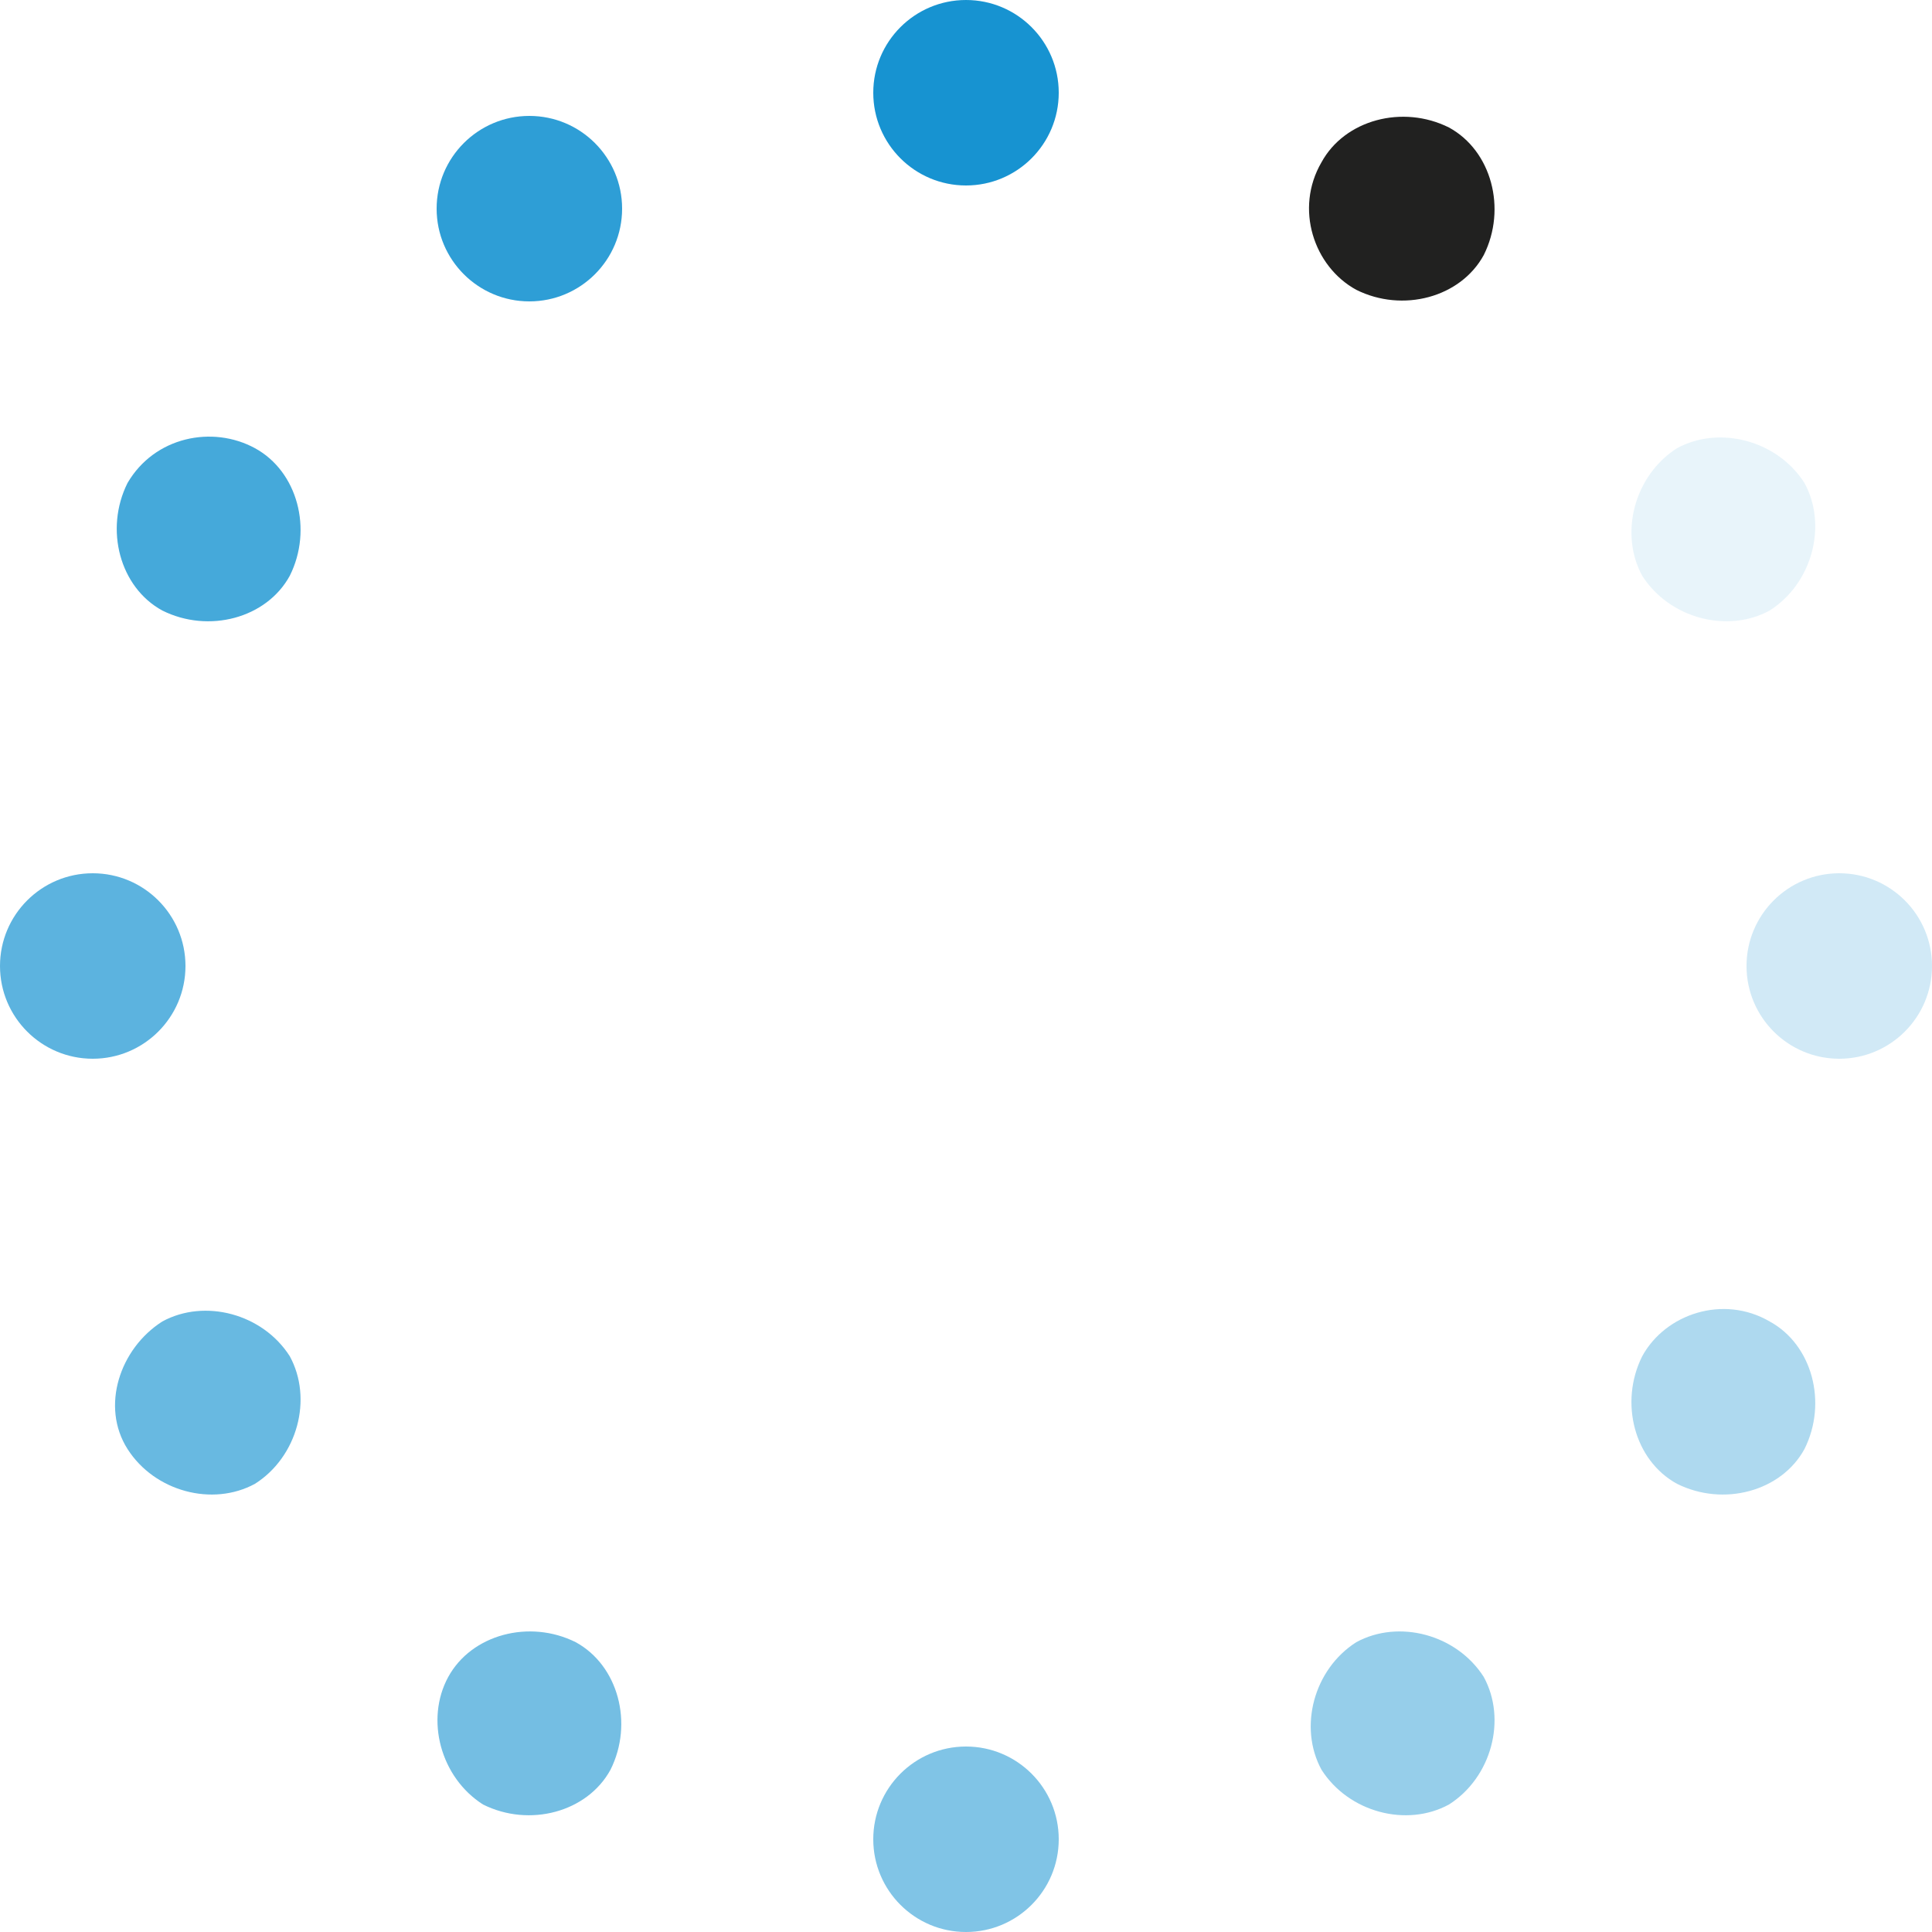
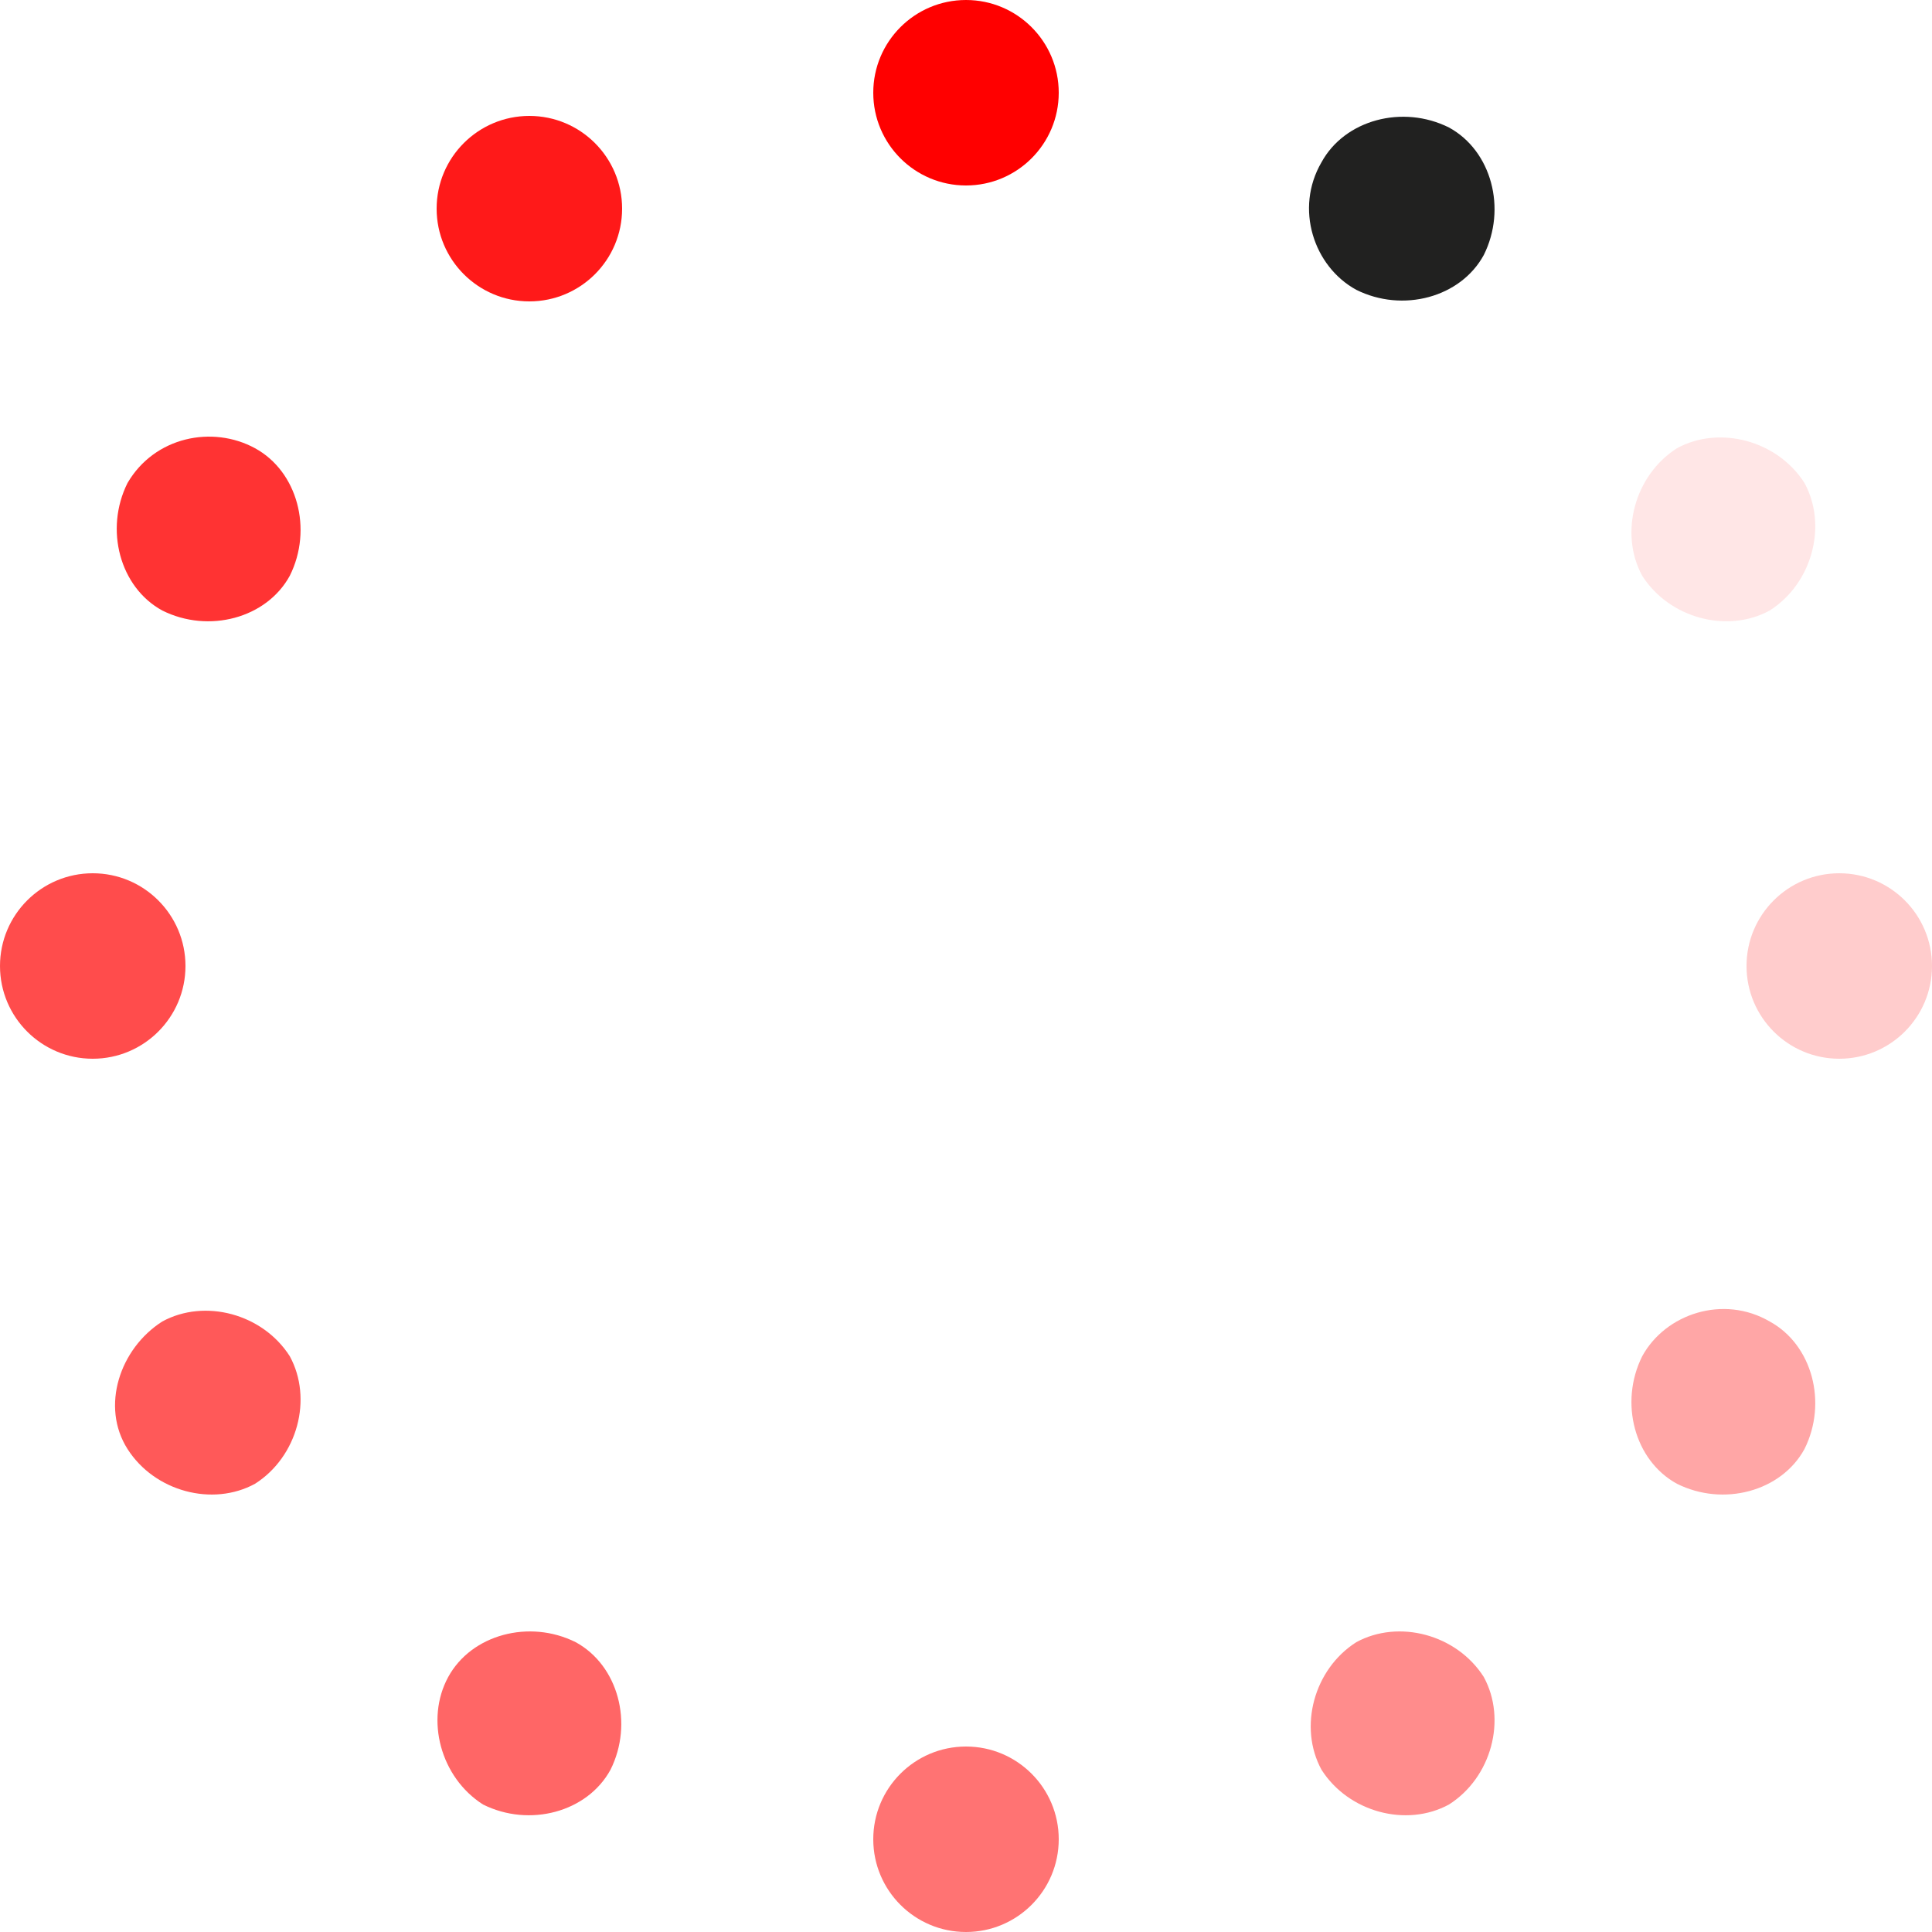
<svg xmlns="http://www.w3.org/2000/svg" width="50px" height="50px" viewBox="0 0 50 50" version="1.1" id="svg26">
  <defs id="defs30" />
-   <circle fill="#1793d1" cx="25" cy="2.4" r="2.4" id="circle2" style="fill:#1793d1;fill-opacity:1" />
-   <circle fill="#1793d1" opacity="0.55" cx="25" cy="47.6" r="2.4" id="circle4" style="fill:#1793d1;fill-opacity:1" />
-   <circle fill="#1793d1" opacity="0.9" cx="13.7" cy="5.4" r="2.4" id="circle6" style="fill:#1793d1;fill-opacity:1" />
-   <path d="M38.4,43.4 C39,44.5 38.6,46 37.5,46.7 C36.4,47.3 34.9,46.9 34.2,45.8 C33.6,44.7 34,43.2 35.1,42.5 C36.2,41.9 37.7,42.3 38.4,43.4 Z" fill="#1793d1" opacity="0.45" id="path8" style="fill:#1793d1;fill-opacity:1" />
-   <path d="M6.6,11.6 C7.7,12.2 8.1,13.7 7.5,14.9 C6.9,16 5.4,16.4 4.2,15.8 C3.1,15.2 2.7,13.7 3.3,12.5 C4,11.3 5.5,11 6.6,11.6 Z" fill="#1793d1" opacity="0.8" id="path10" style="fill:#1793d1;fill-opacity:1" />
-   <path d="M45.8,34.2 C46.9,34.8 47.3,36.3 46.7,37.5 C46.1,38.6 44.6,39 43.4,38.4 C42.3,37.8 41.9,36.3 42.5,35.1 C43.1,34 44.6,33.5 45.8,34.2 Z" fill="#1793d1" opacity="0.35" id="path12" style="fill:#1793d1;fill-opacity:1" />
-   <circle fill="#1793d1" opacity="0.7" cx="2.4" cy="25" r="2.4" id="circle14" style="fill:#1793d1;fill-opacity:1" />
-   <circle fill="#1793d1" opacity="0.2" cx="47.6" cy="25" r="2.4" id="circle16" style="fill:#1793d1;fill-opacity:1" />
-   <path d="M4.2,34.2 C5.3,33.6 6.8,34 7.5,35.1 C8.1,36.2 7.7,37.7 6.6,38.4 C5.5,39 4,38.6 3.3,37.5 C2.6,36.4 3.1,34.9 4.2,34.2 Z" fill="#1793d1" opacity="0.65" id="path18" style="fill:#1793d1;fill-opacity:1" />
-   <path d="M43.4,11.6 C44.5,11 46,11.4 46.7,12.5 C47.3,13.6 46.9,15.1 45.8,15.8 C44.7,16.4 43.2,16 42.5,14.9 C41.9,13.8 42.3,12.3 43.4,11.6 Z" fill="#1793d1" opacity="0.1" id="path20" style="fill:#1793d1;fill-opacity:1" />
-   <path d="M11.6,43.4 C12.2,42.3 13.7,41.9 14.9,42.5 C16,43.1 16.4,44.6 15.8,45.8 C15.2,46.9 13.7,47.3 12.5,46.7 C11.4,46 11,44.5 11.6,43.4 Z" fill="#1793d1" opacity="0.6" id="path22" style="fill:#1793d1;fill-opacity:1" />
+   <circle fill="#1793d1" cx="25" cy="2.4" r="2.4" id="circle2" style="fill:#ff0000;fill-opacity:1" />
+   <circle fill="#1793d1" opacity="0.55" cx="25" cy="47.6" r="2.4" id="circle4" style="fill:#ff0000;fill-opacity:1" />
+   <circle fill="#1793d1" opacity="0.9" cx="13.7" cy="5.4" r="2.4" id="circle6" style="fill:#ff0000;fill-opacity:1" />
+   <path d="M38.4,43.4 C39,44.5 38.6,46 37.5,46.7 C36.4,47.3 34.9,46.9 34.2,45.8 C33.6,44.7 34,43.2 35.1,42.5 C36.2,41.9 37.7,42.3 38.4,43.4 Z" fill="#1793d1" opacity="0.45" id="path8" style="fill:#ff0000;fill-opacity:1" />
+   <path d="M6.6,11.6 C7.7,12.2 8.1,13.7 7.5,14.9 C6.9,16 5.4,16.4 4.2,15.8 C3.1,15.2 2.7,13.7 3.3,12.5 C4,11.3 5.5,11 6.6,11.6 Z" fill="#1793d1" opacity="0.8" id="path10" style="fill:#ff0000;fill-opacity:1" />
+   <path d="M45.8,34.2 C46.9,34.8 47.3,36.3 46.7,37.5 C46.1,38.6 44.6,39 43.4,38.4 C42.3,37.8 41.9,36.3 42.5,35.1 C43.1,34 44.6,33.5 45.8,34.2 Z" fill="#1793d1" opacity="0.35" id="path12" style="fill:#ff0000;fill-opacity:1" />
+   <circle fill="#1793d1" opacity="0.7" cx="2.4" cy="25" r="2.4" id="circle14" style="fill:#ff0000;fill-opacity:1" />
+   <circle fill="#1793d1" opacity="0.2" cx="47.6" cy="25" r="2.4" id="circle16" style="fill:#ff0000;fill-opacity:1" />
+   <path d="M4.2,34.2 C5.3,33.6 6.8,34 7.5,35.1 C8.1,36.2 7.7,37.7 6.6,38.4 C5.5,39 4,38.6 3.3,37.5 C2.6,36.4 3.1,34.9 4.2,34.2 Z" fill="#1793d1" opacity="0.65" id="path18" style="fill:#ff0000;fill-opacity:1" />
+   <path d="M43.4,11.6 C44.5,11 46,11.4 46.7,12.5 C47.3,13.6 46.9,15.1 45.8,15.8 C44.7,16.4 43.2,16 42.5,14.9 C41.9,13.8 42.3,12.3 43.4,11.6 Z" fill="#1793d1" opacity="0.1" id="path20" style="fill:#ff0000;fill-opacity:1" />
+   <path d="M11.6,43.4 C12.2,42.3 13.7,41.9 14.9,42.5 C16,43.1 16.4,44.6 15.8,45.8 C15.2,46.9 13.7,47.3 12.5,46.7 C11.4,46 11,44.5 11.6,43.4 Z" fill="#1793d1" opacity="0.6" id="path22" style="fill:#ff0000;fill-opacity:1" />
  <path d="M34.2,4.2 C34.8,3.1 36.3,2.7 37.5,3.3 C38.6,3.9 39,5.4 38.4,6.6 C37.8,7.7 36.3,8.1 35.1,7.5 C34,6.9 33.5,5.4 34.2,4.2 Z" fill="#212120" id="path24" />
</svg>
